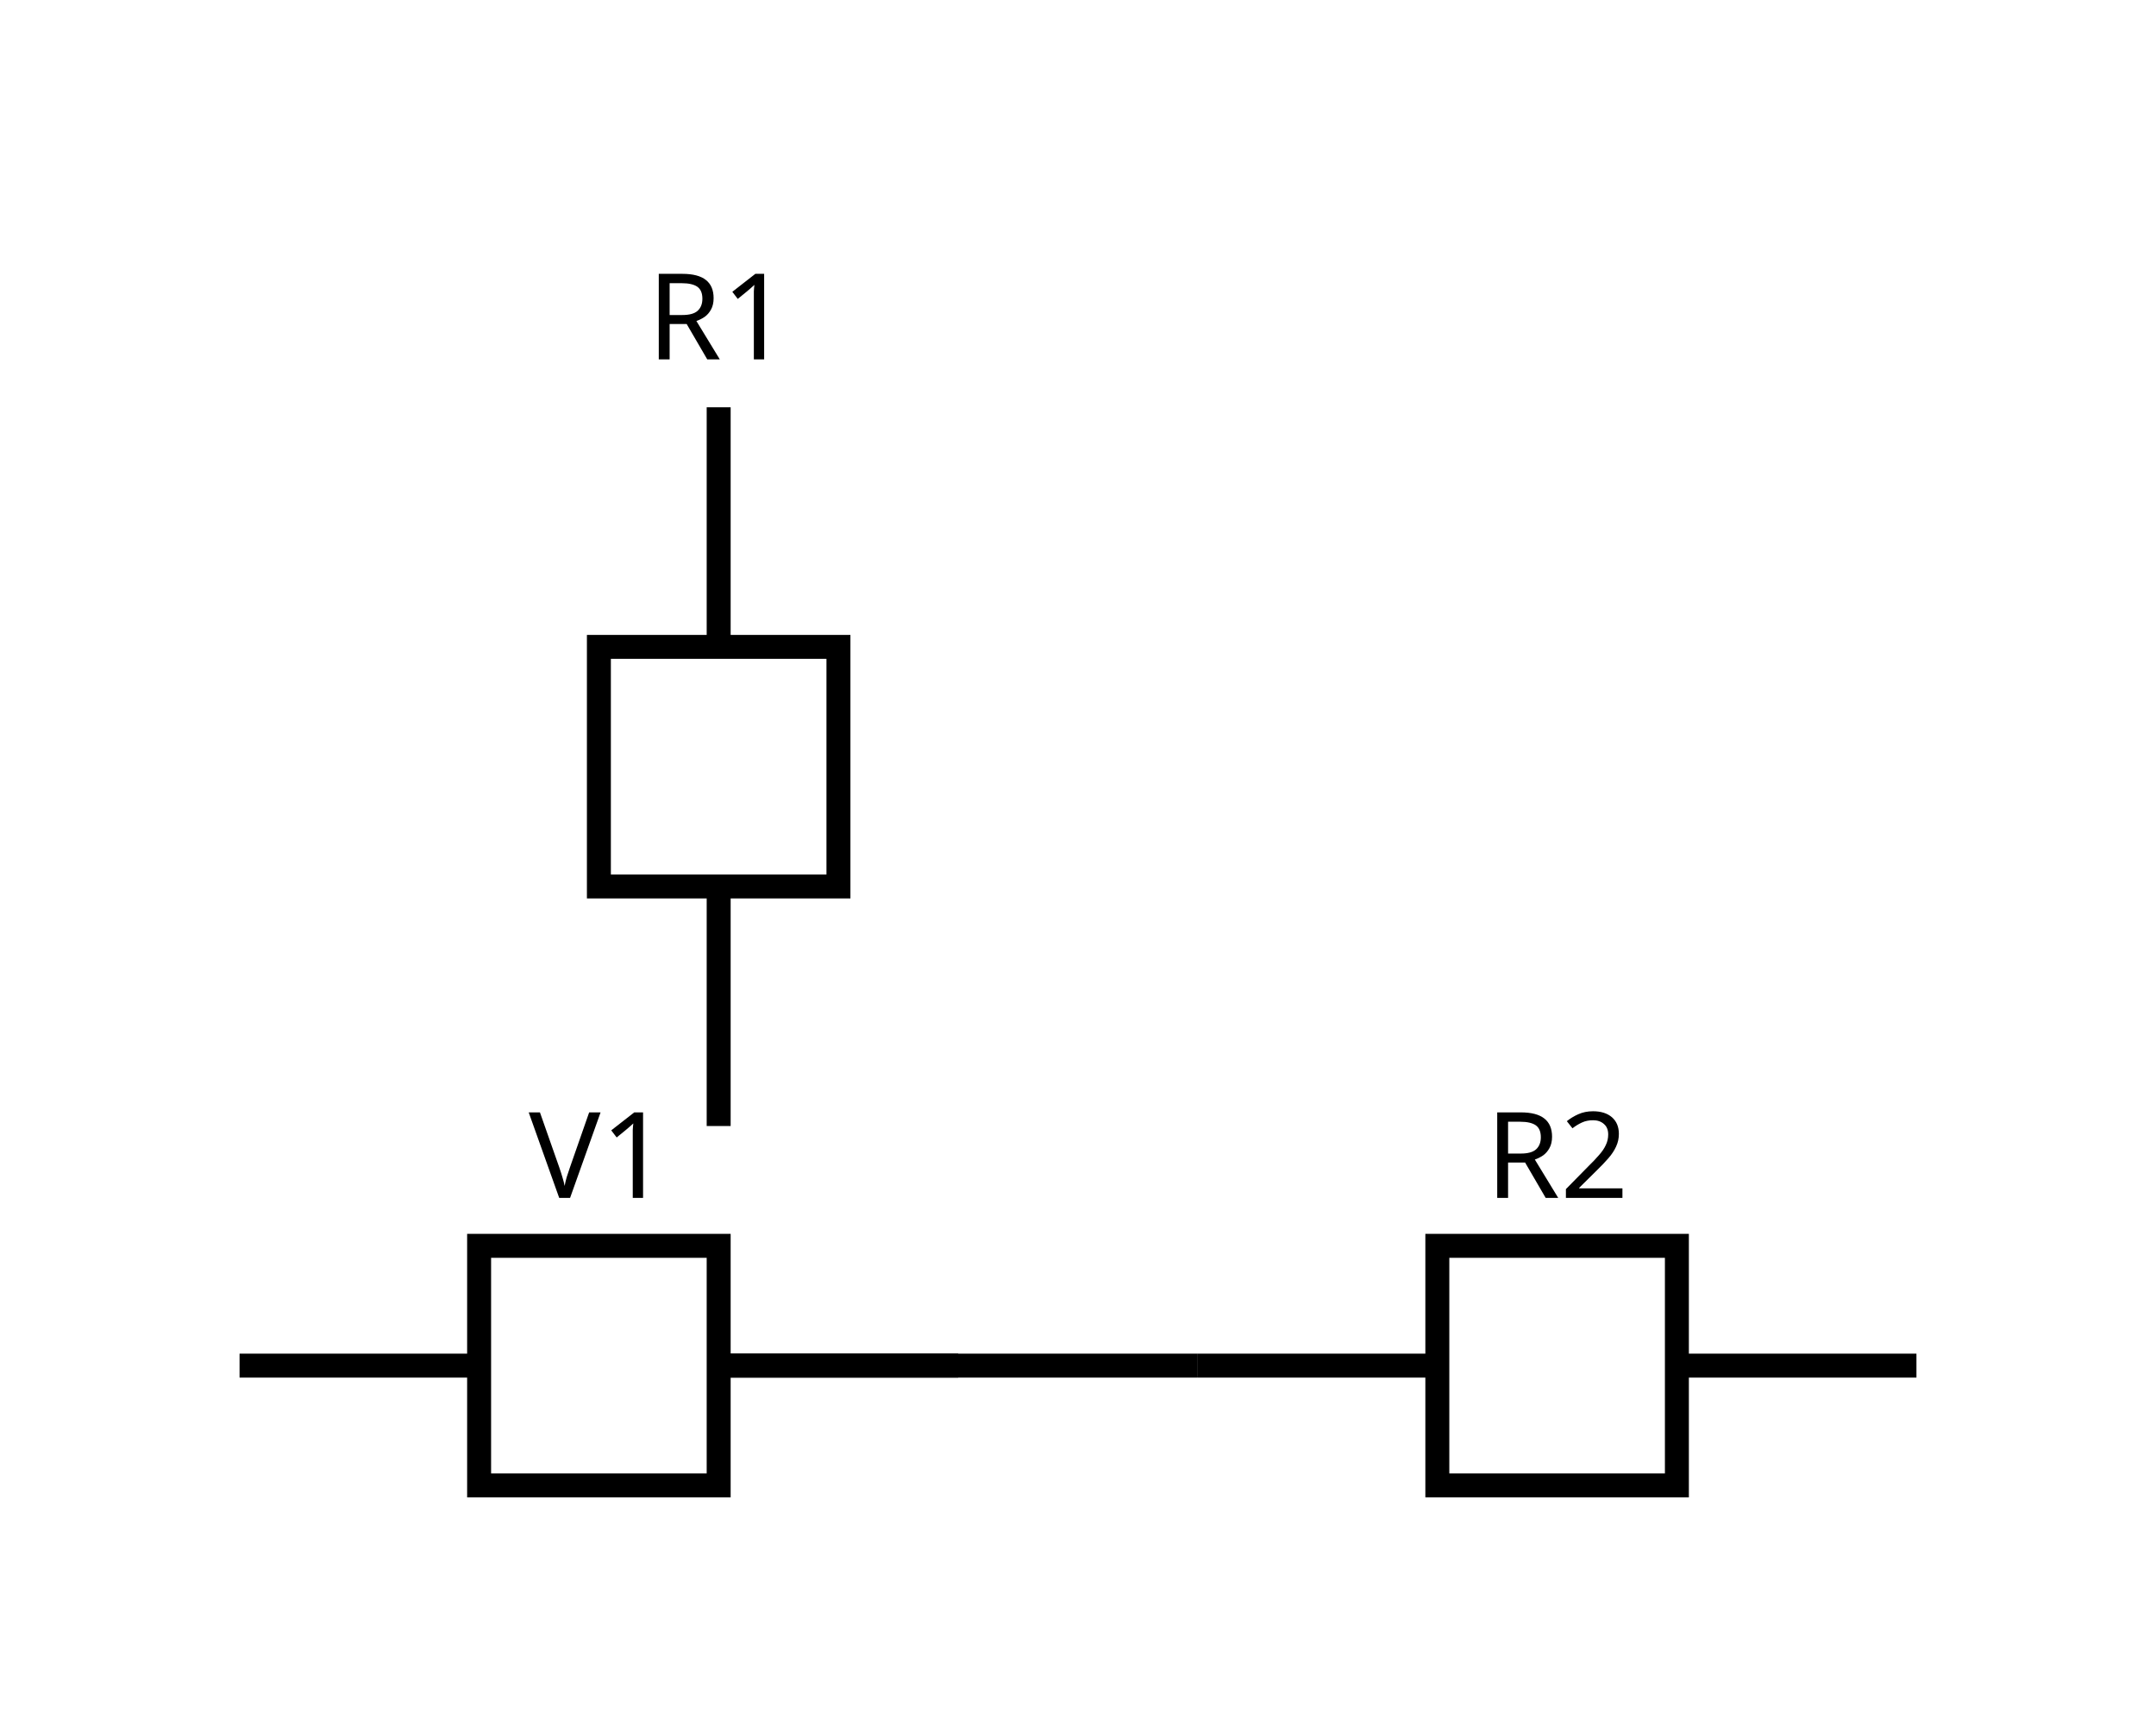
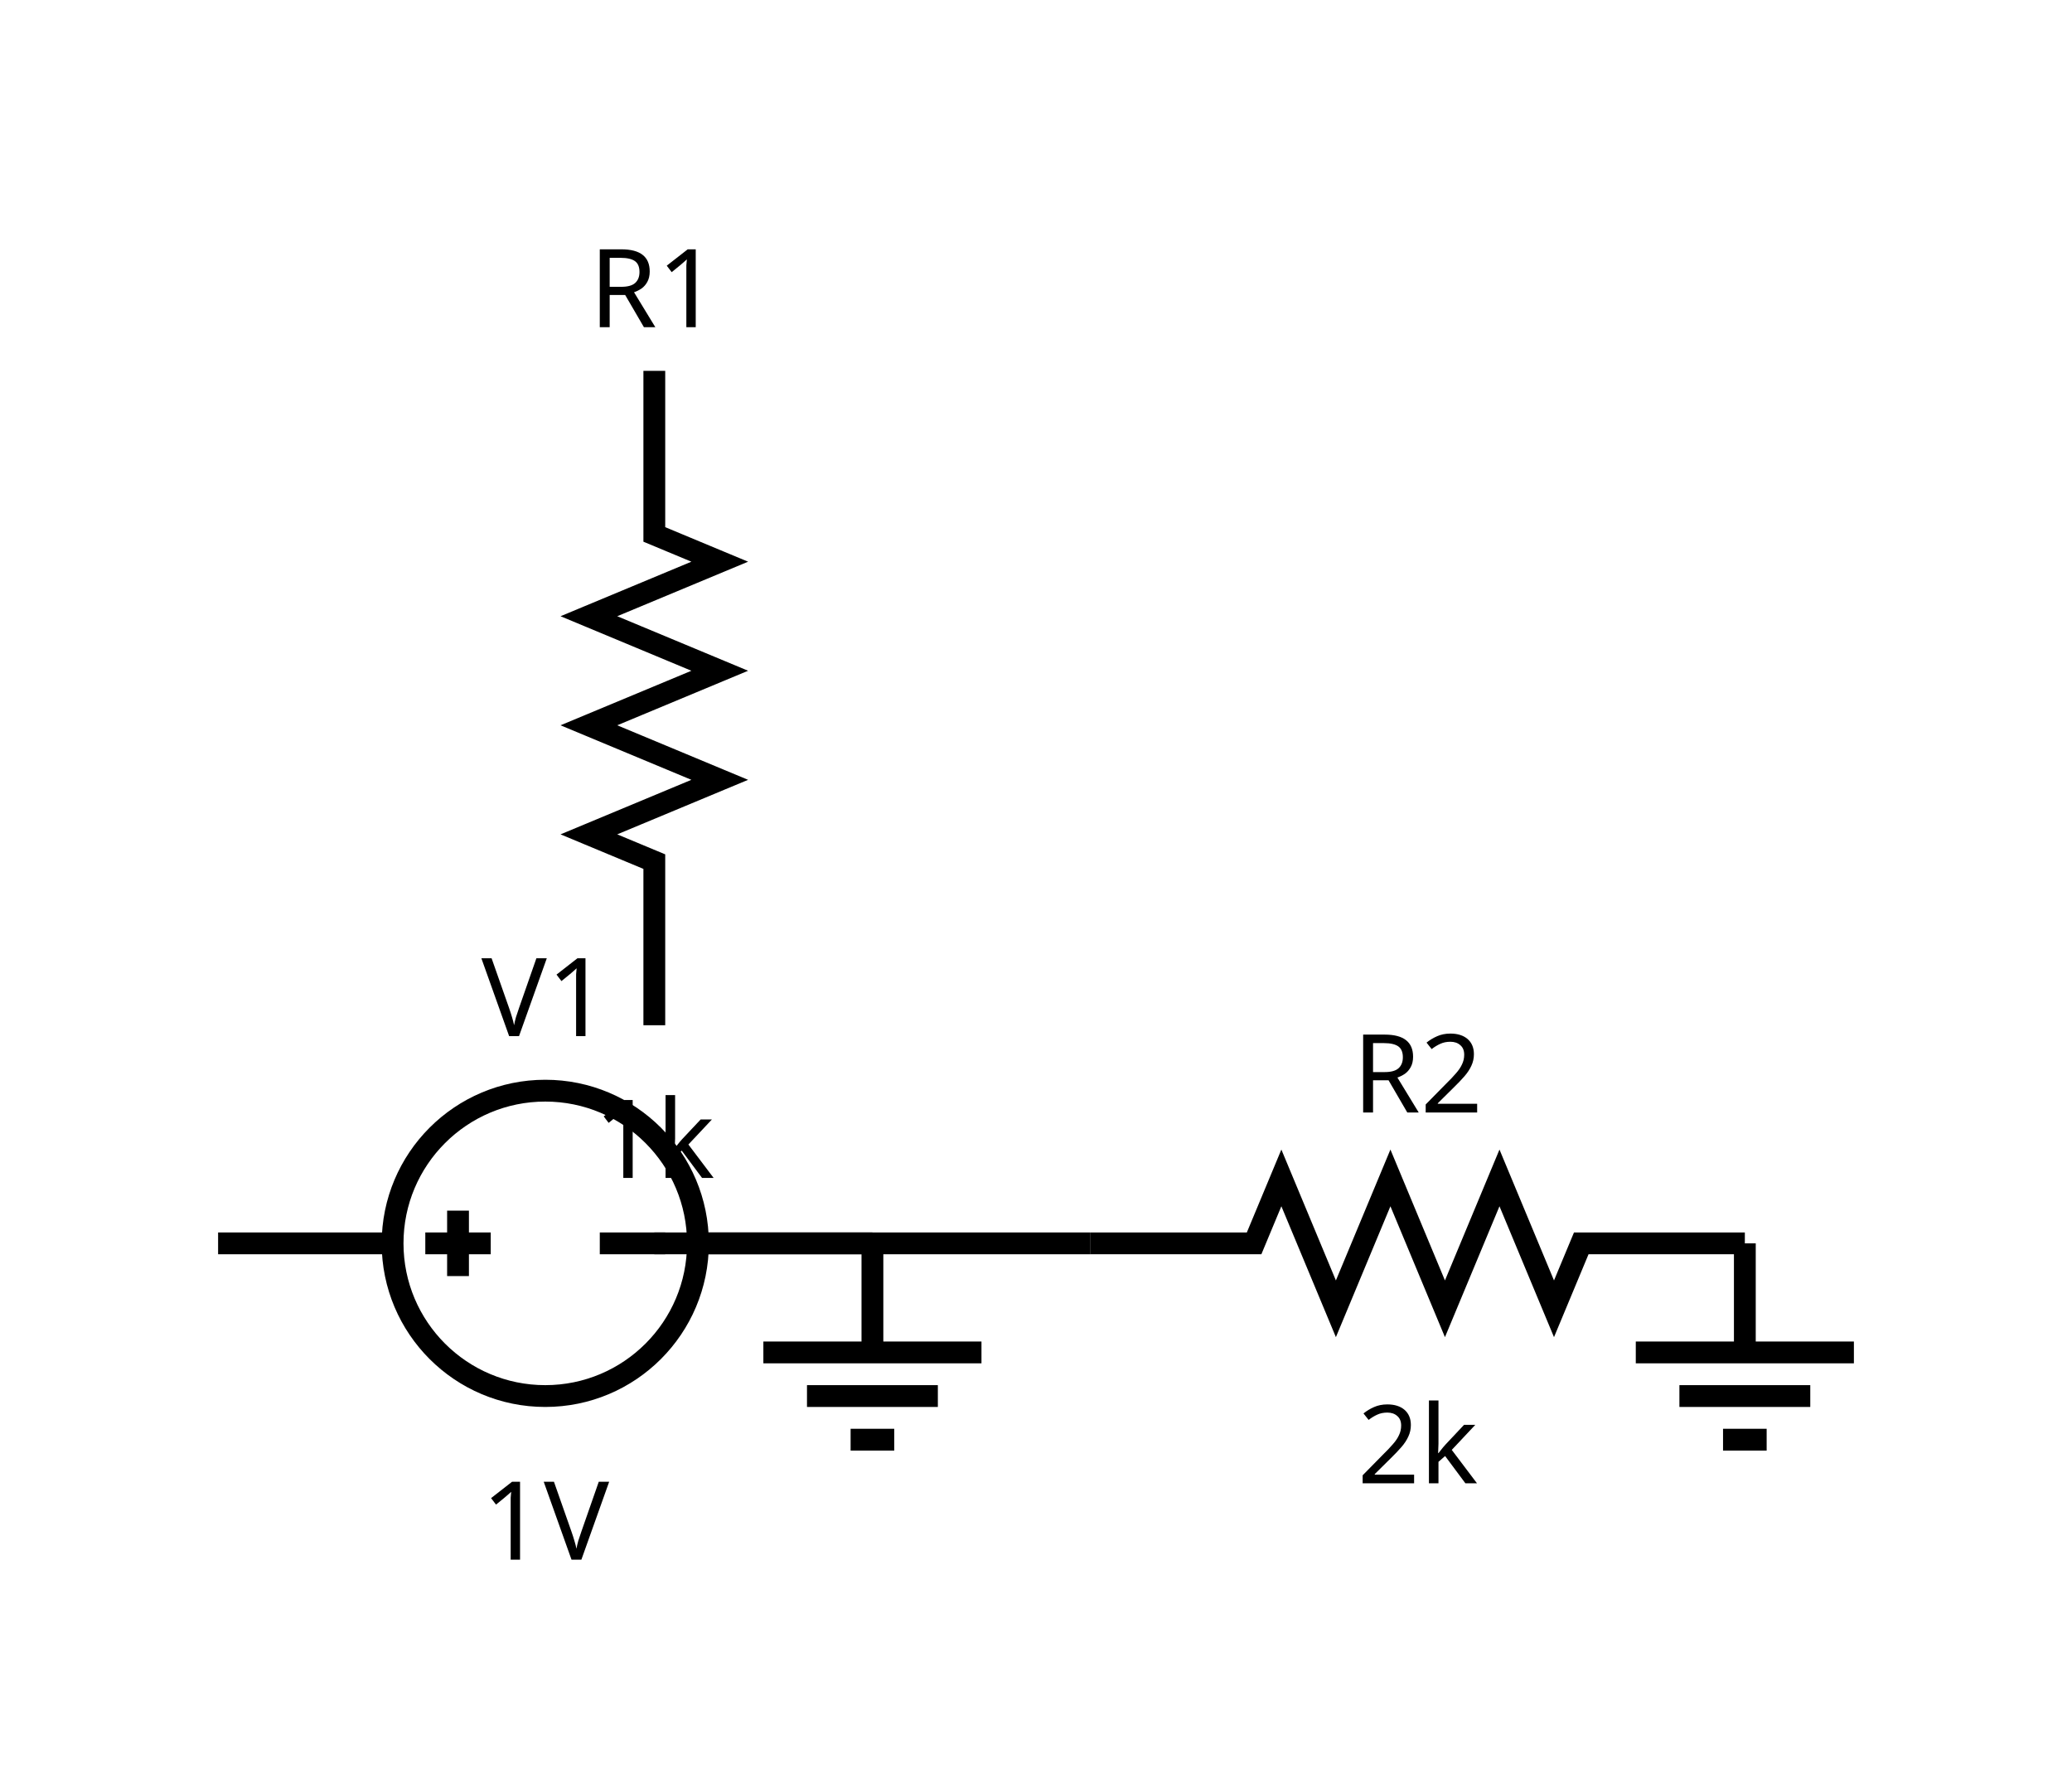
- <svg xmlns="http://www.w3.org/2000/svg" viewBox="-20 -114 180 144" fill="none" stroke="currentColor" stroke-width="2">
+ <svg xmlns="http://www.w3.org/2000/svg" viewBox="-20 -114 190 163" fill="none" stroke="currentColor" stroke-width="2">
  <g data-ref="R1" transform="translate(40 -20) rotate(-90)">
-     <path d="M0 0H20M40 0H60M20 -10H40V10H20Z" />
+     <path d="M0 0H15L17.5 -6L22.5 6L27.5 -6L32.5 6L37.5 -6L42.5 6L45 0H60" />
  </g>
  <g data-ref="R2" transform="translate(80 0)">
-     <path d="M0 0H20M40 0H60M20 -10H40V10H20Z" />
+     <path d="M0 0H15L17.5 -6L22.5 6L27.5 -6L32.5 6L37.5 -6L42.5 6L45 0H60" />
+   </g>
+   <g transform="translate(140 0)">
+     <path d="M0 0V10M-10 10H10M-6 14H6M-2 18H2" />
  </g>
  <g data-ref="V1" transform="translate(0 0)">
-     <path d="M0 0H20M40 0H60M20 -10H40V10H20Z" />
+     <path d="M0 0H16M44 0H60M19 0H25M22 -3V3M35 0H41" />
+     <circle cx="30" cy="0" r="14" />
+   </g>
+   <g transform="translate(60 0)">
+     <path d="M0 0V10M-10 10H10M-6 14H6M-2 18H2" />
  </g>
  <polyline data-net="out" points="40,0 80,0" />
  <g fill="currentColor" stroke="none" font-family="sans-serif" font-size="10" text-anchor="middle">
    <text x="40" y="-84">R1</text>
-     <text x="110" y="-14">R2</text>
-     <text x="30" y="-14">V1</text>
+     <text x="40" y="-6">1k</text>
+     <text x="110" y="-12">R2</text>
+     <text x="110" y="22">2k</text>
+     <text x="30" y="-19">V1</text>
+     <text x="30" y="29">1V</text>
  </g>
</svg>
